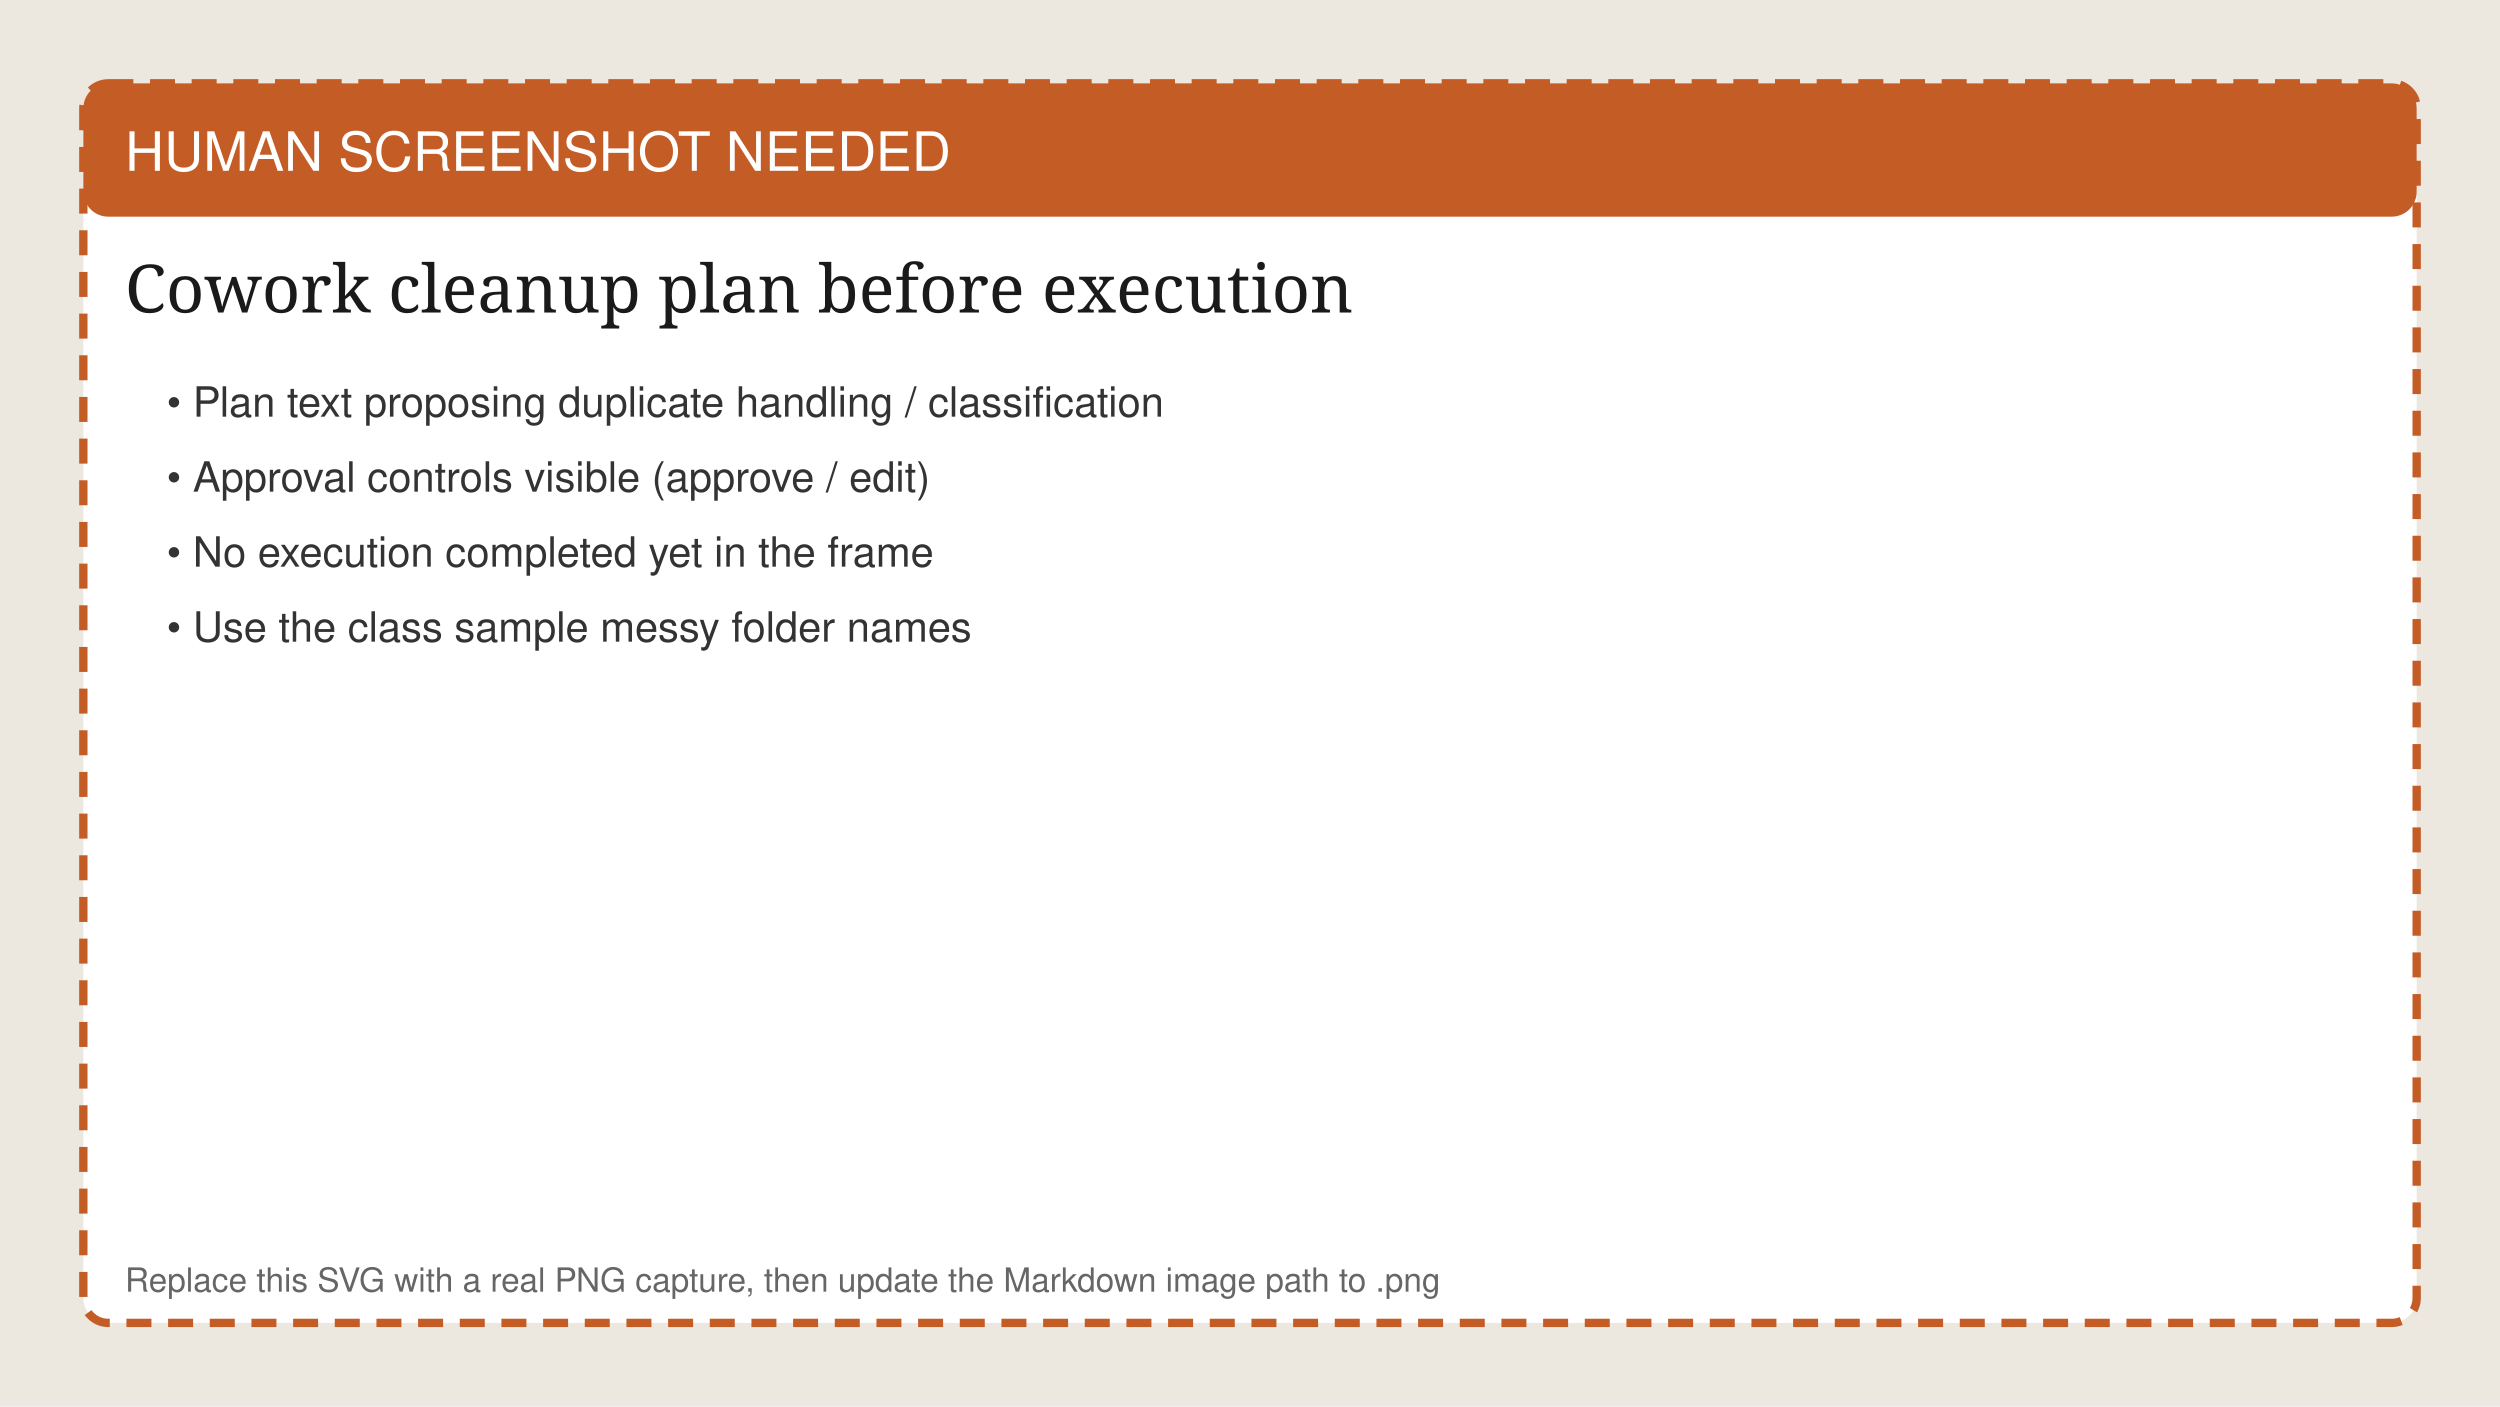
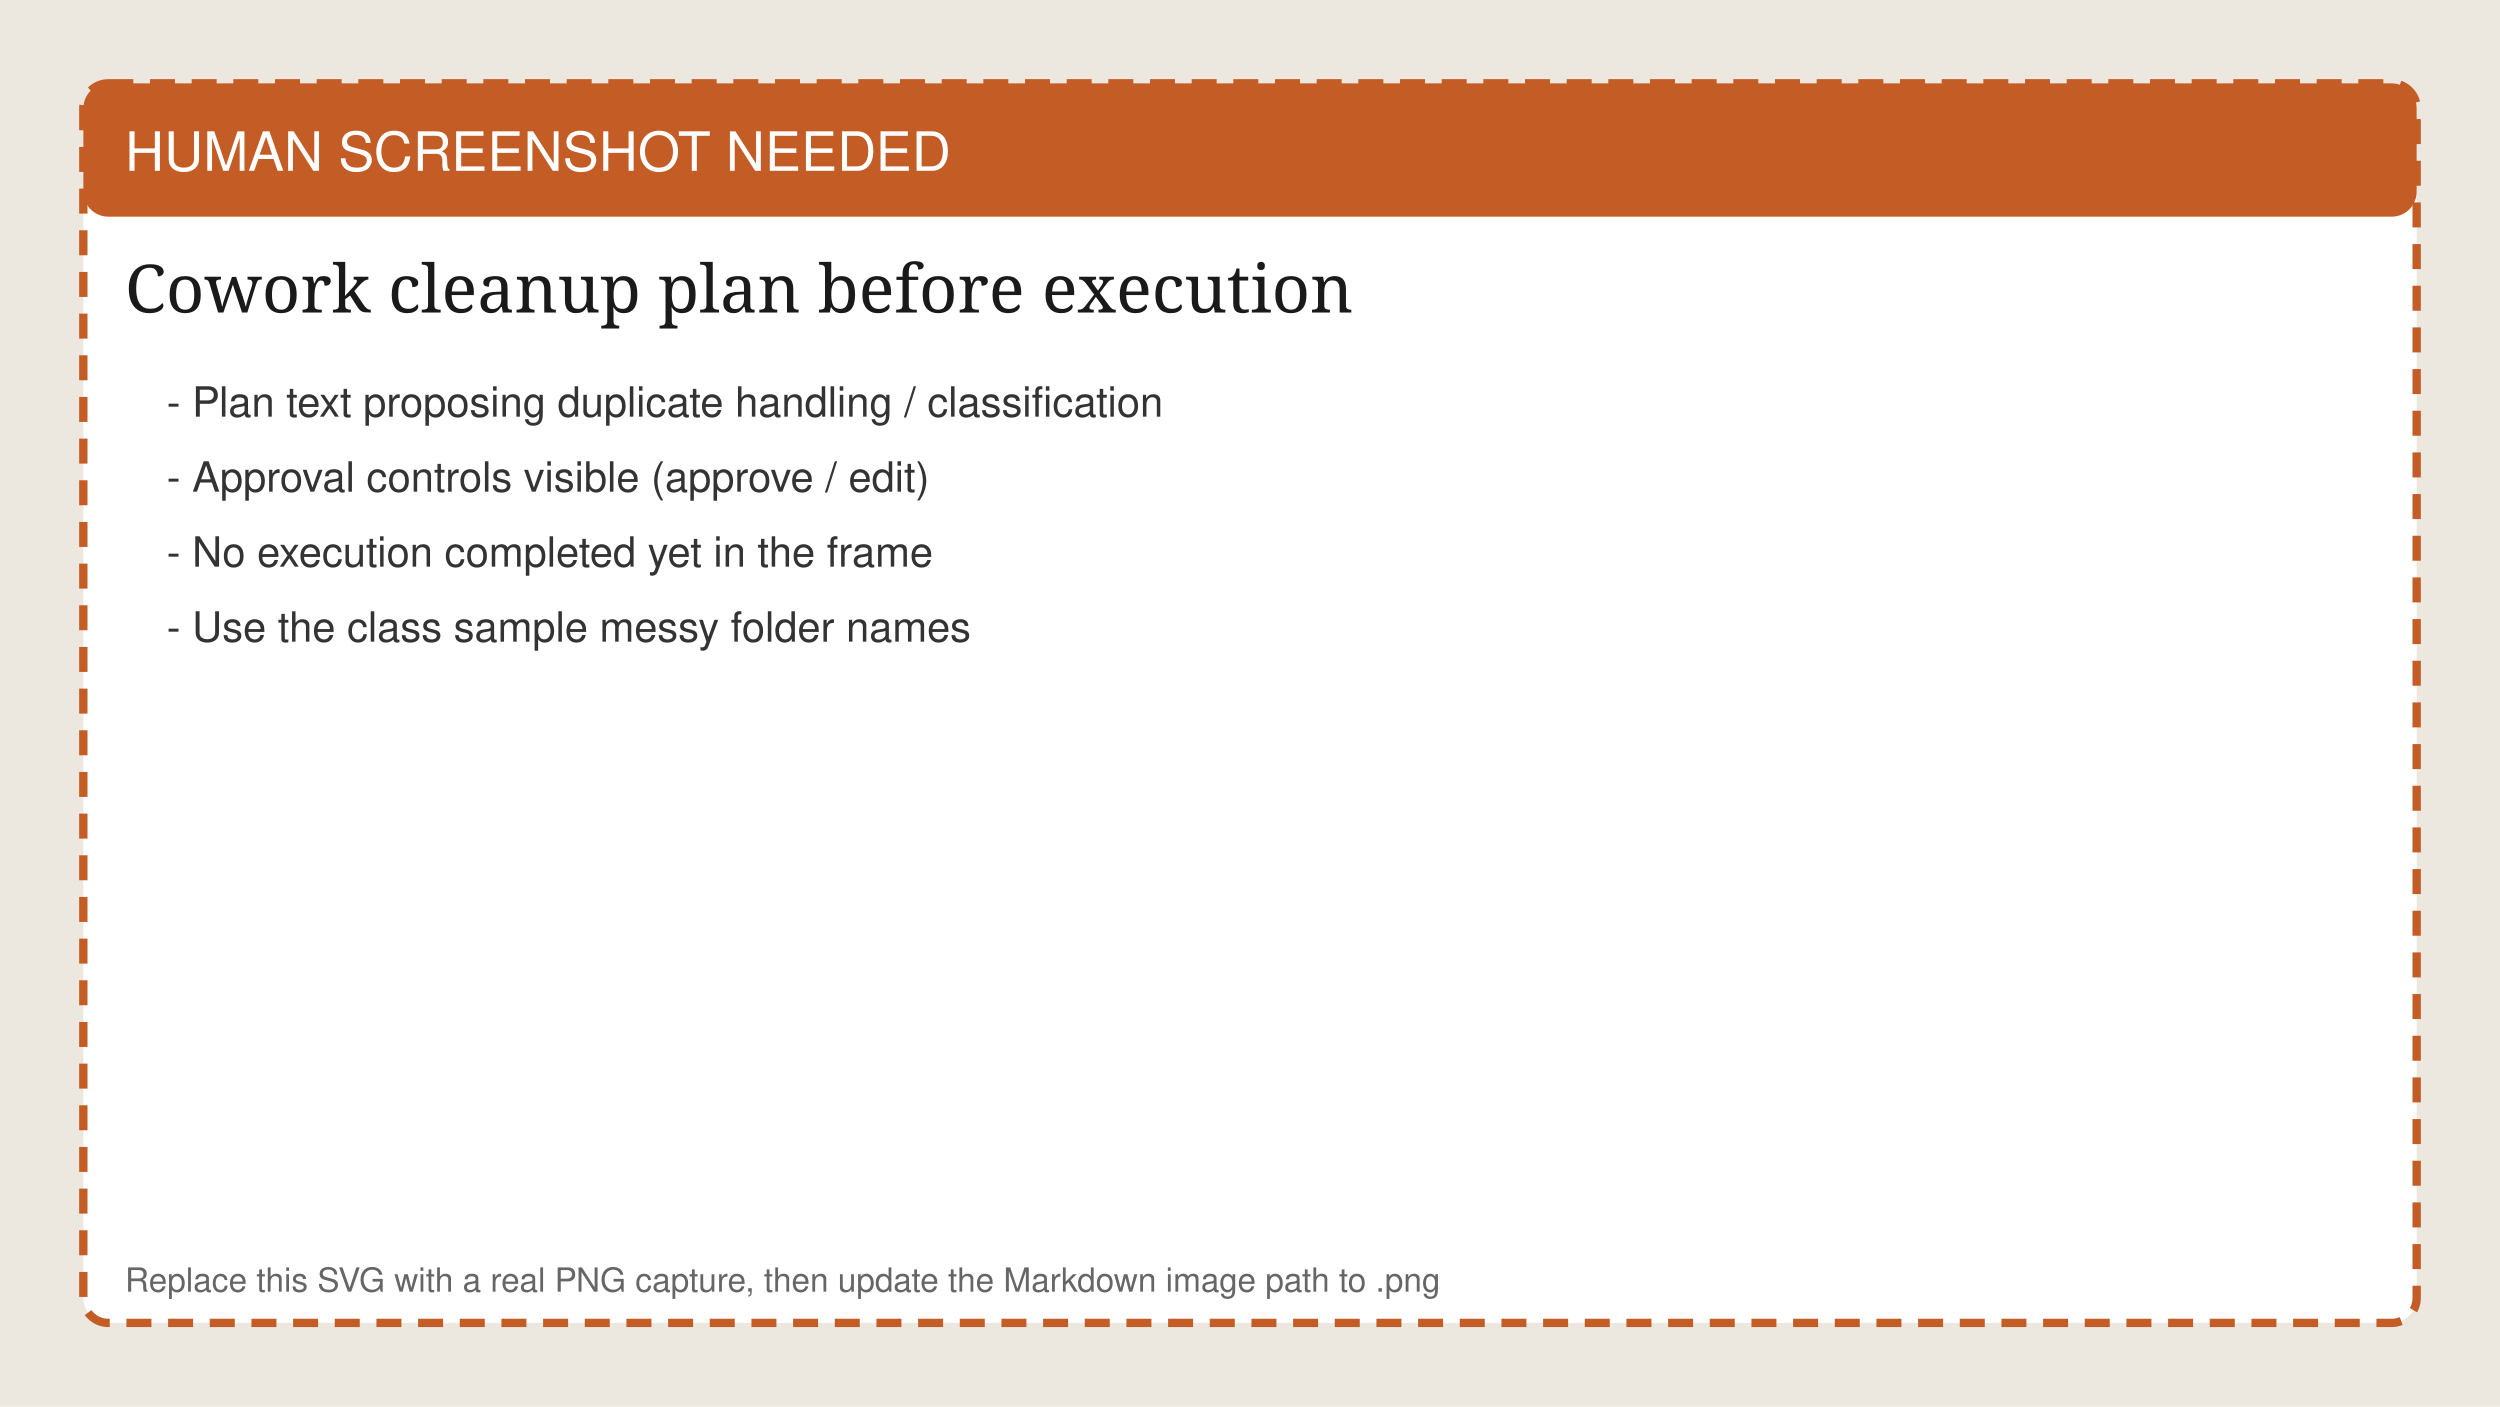
<svg xmlns="http://www.w3.org/2000/svg" width="1200" height="675" viewBox="0 0 1200 675">
  <rect width="1200" height="675" fill="#ece7df" />
  <rect x="40" y="40" width="1120" height="595" rx="12" fill="#ffffff" stroke="#c45c26" stroke-width="4" stroke-dasharray="12 8" />
  <rect x="40" y="40" width="1120" height="64" rx="12" fill="#c45c26" />
  <text x="60" y="82" font-family="Helvetica, Arial, sans-serif" font-size="26" fill="#ffffff">HUMAN SCREENSHOT NEEDED</text>
  <text x="60" y="150" font-family="Georgia, serif" font-size="32" fill="#1a1a1a">Cowork cleanup plan before execution</text>
-   <text x="80" y="200" font-family="Helvetica, Arial, sans-serif" font-size="20" fill="#333333">• Plan text proposing duplicate handling / classification</text>
-   <text x="80" y="236" font-family="Helvetica, Arial, sans-serif" font-size="20" fill="#333333">• Approval controls visible (approve / edit)</text>
-   <text x="80" y="272" font-family="Helvetica, Arial, sans-serif" font-size="20" fill="#333333">• No execution completed yet in the frame</text>
-   <text x="80" y="308" font-family="Helvetica, Arial, sans-serif" font-size="20" fill="#333333">• Use the class sample messy folder names</text>
+   <text x="80" y="200" font-family="Helvetica, Arial, sans-serif" font-size="20" fill="#333333">- Plan text proposing duplicate handling / classification</text>
+   <text x="80" y="236" font-family="Helvetica, Arial, sans-serif" font-size="20" fill="#333333">- Approval controls visible (approve / edit)</text>
+   <text x="80" y="272" font-family="Helvetica, Arial, sans-serif" font-size="20" fill="#333333">- No execution completed yet in the frame</text>
+   <text x="80" y="308" font-family="Helvetica, Arial, sans-serif" font-size="20" fill="#333333">- Use the class sample messy folder names</text>
  <text x="60" y="620" font-family="Helvetica, Arial, sans-serif" font-size="16" fill="#666666">Replace this SVG with a real PNG capture, then update the Markdown image path to .png</text>
</svg>
